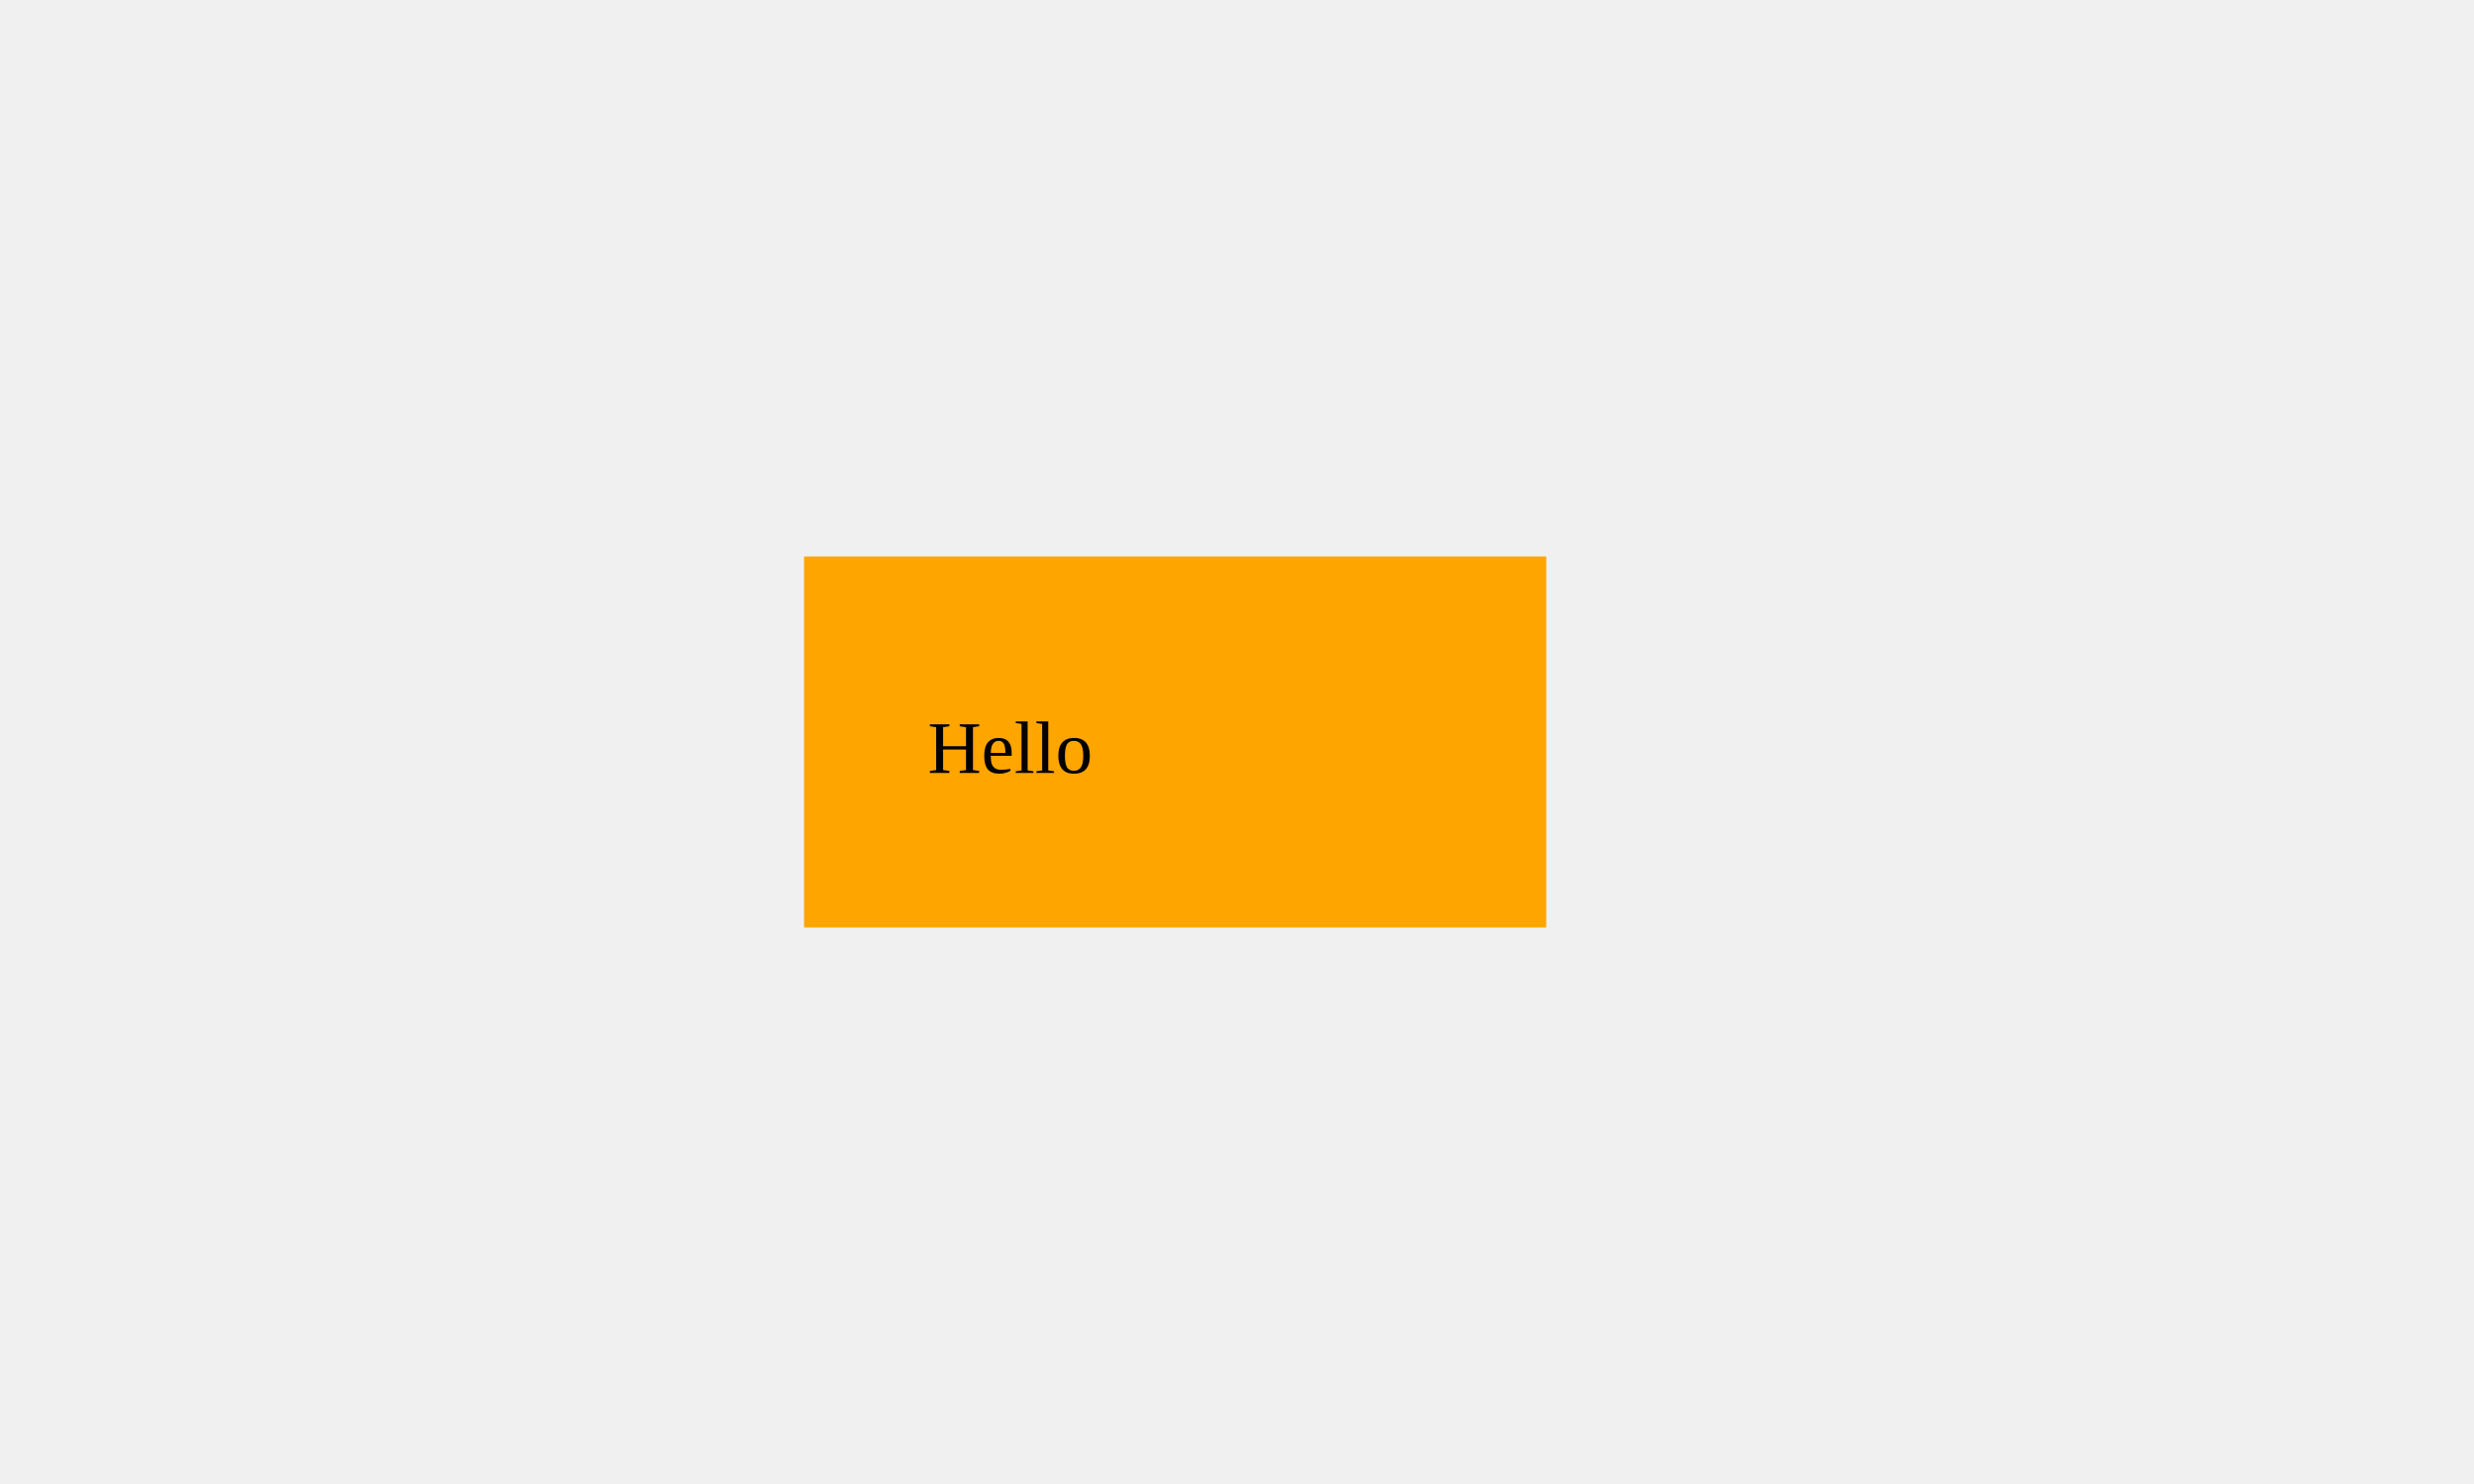
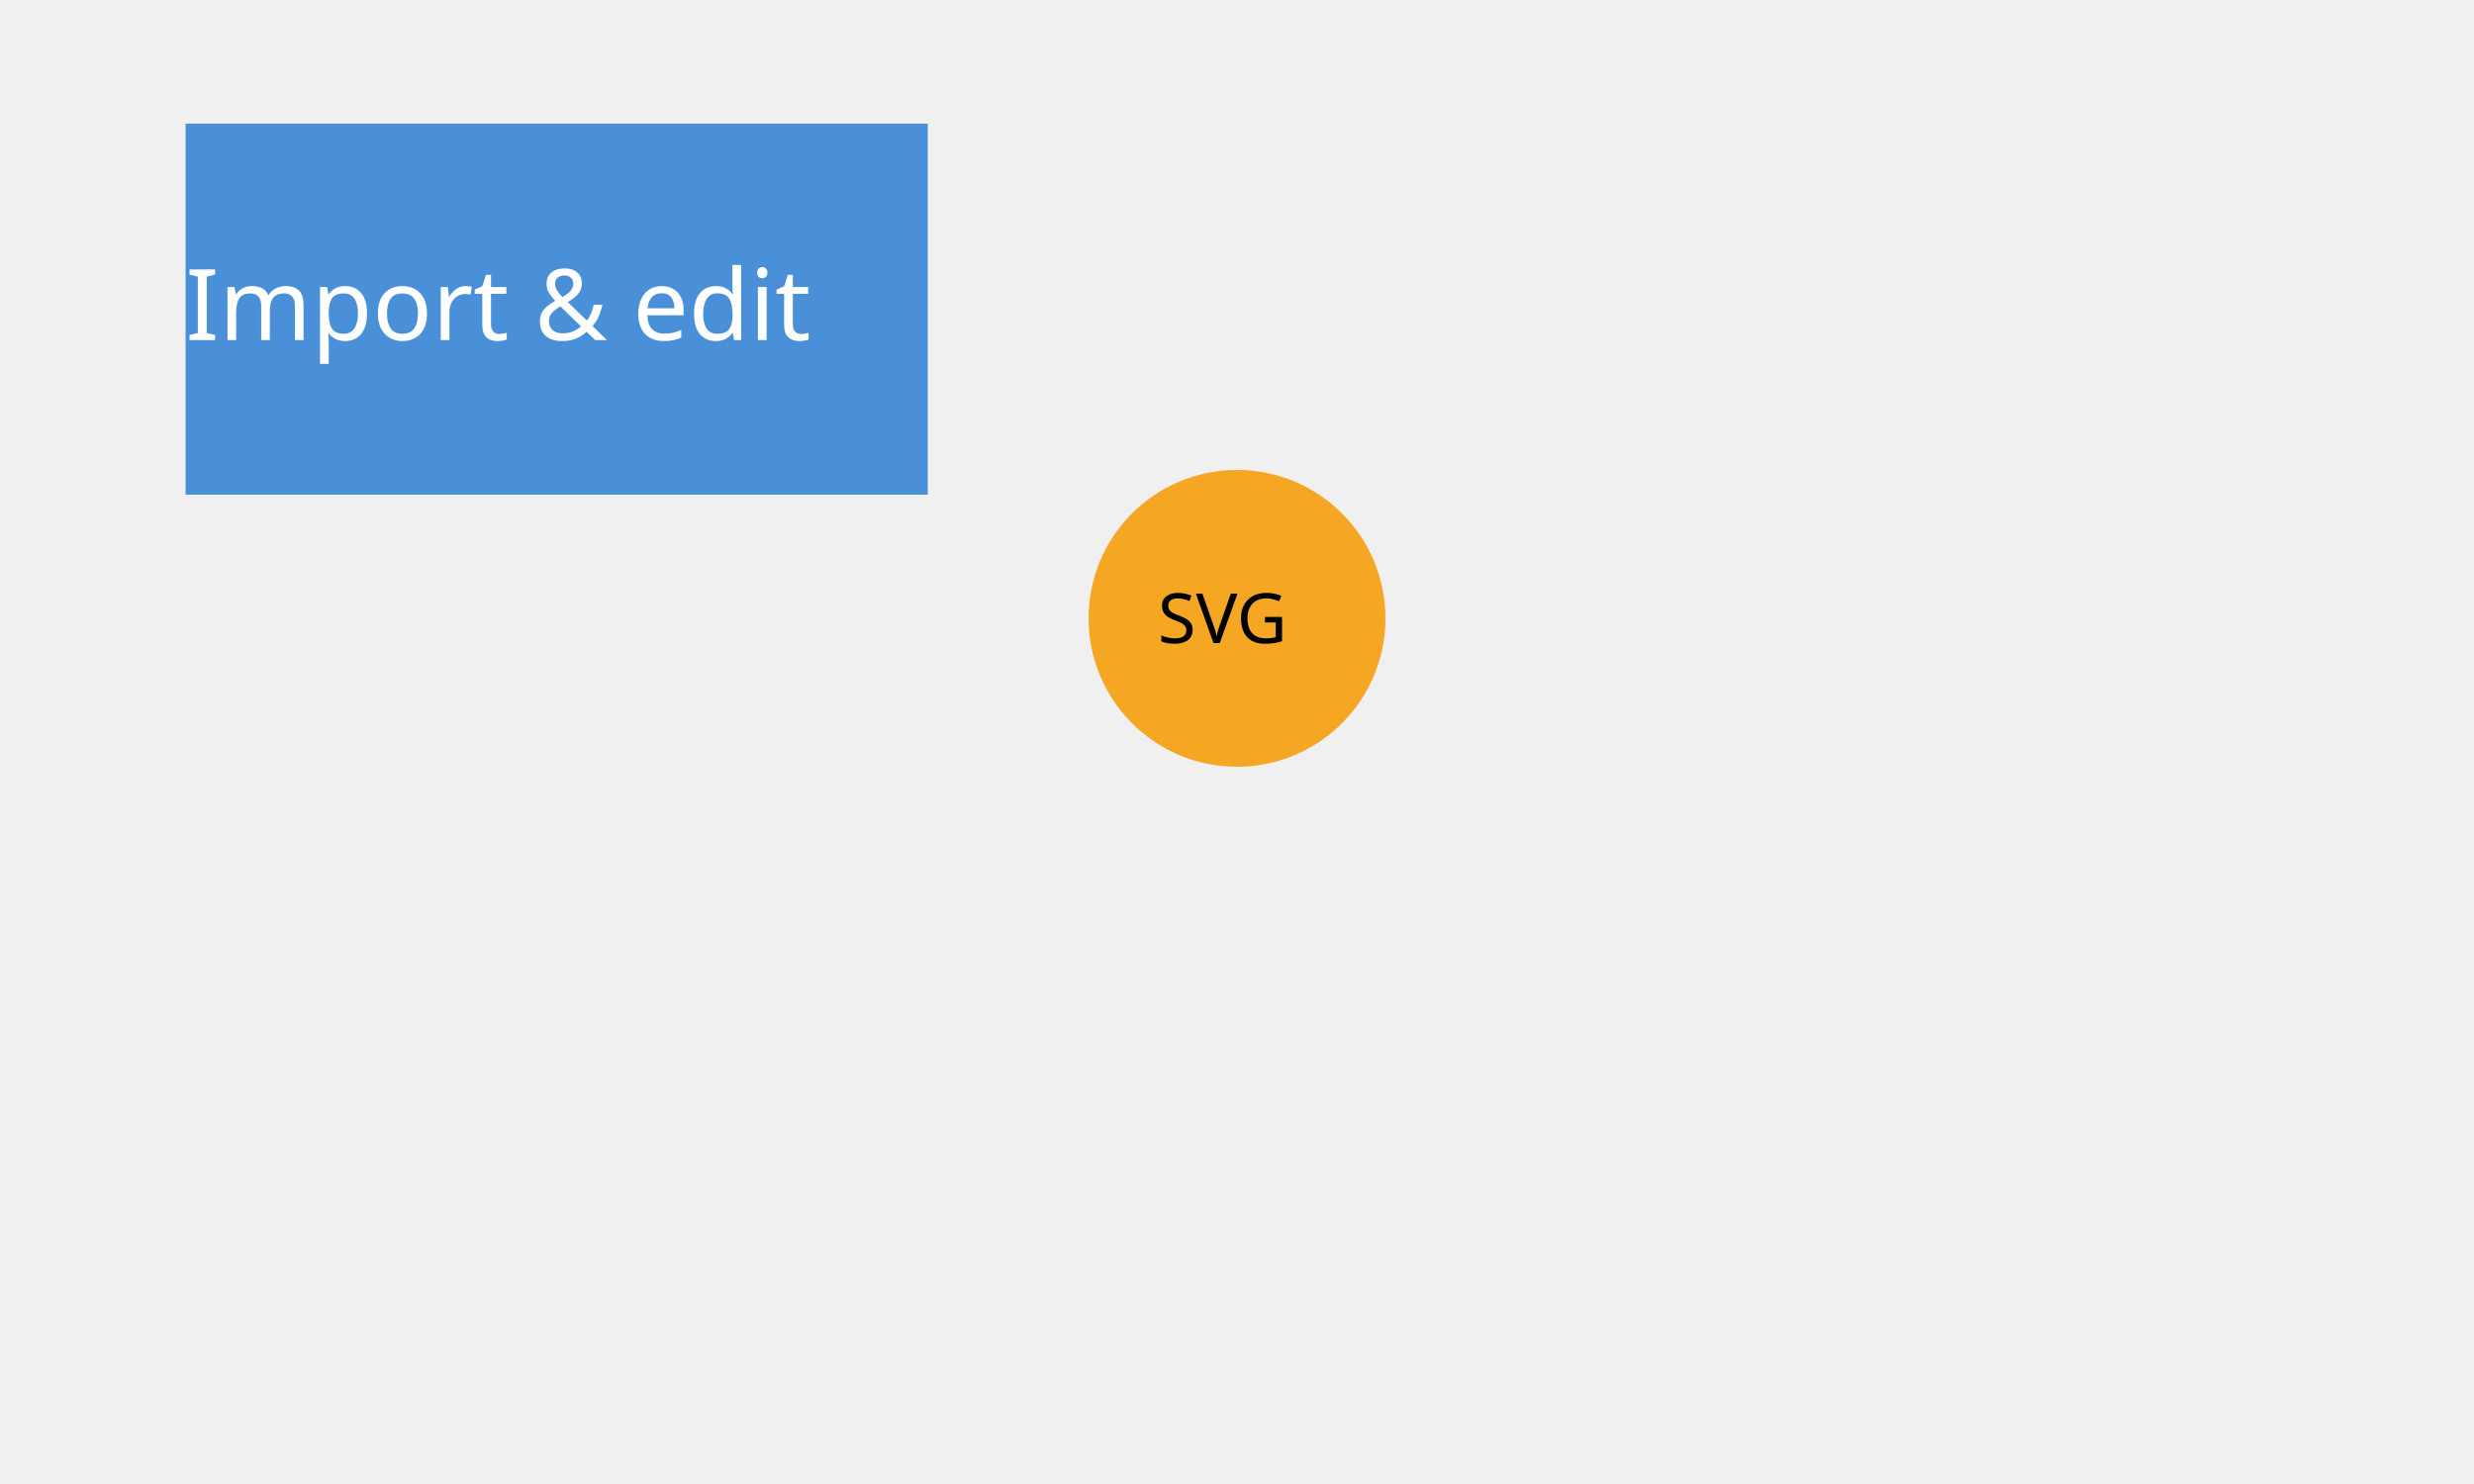
<svg xmlns="http://www.w3.org/2000/svg" width="400" height="240" viewBox="0 0 400 240">
-   <g id="scene">
-     <g id="node">
-       <rect id="card" x="130" y="90" width="120" height="60" fill="orange" />
-       <text id="label" x="150" y="125">Hello</text>
+   <g id="diagram" transform="translate(20,20)" font-family="sans-serif">
+     <rect id="rect1" x="10" y="0" width="120" height="60" fill="#4a90d9" />
+     <text id="caption" x="10" y="35" font-size="16" fill="white">Import &amp; edit</text>
+     <g id="g1" transform="translate(180,80) scale(0.8)">
+       <circle id="c1" cx="0" cy="0" r="30" fill="#f5a623" />
+       <text id="text1" x="-16" y="5" font-size="14">SVG</text>
    </g>
  </g>
</svg>
